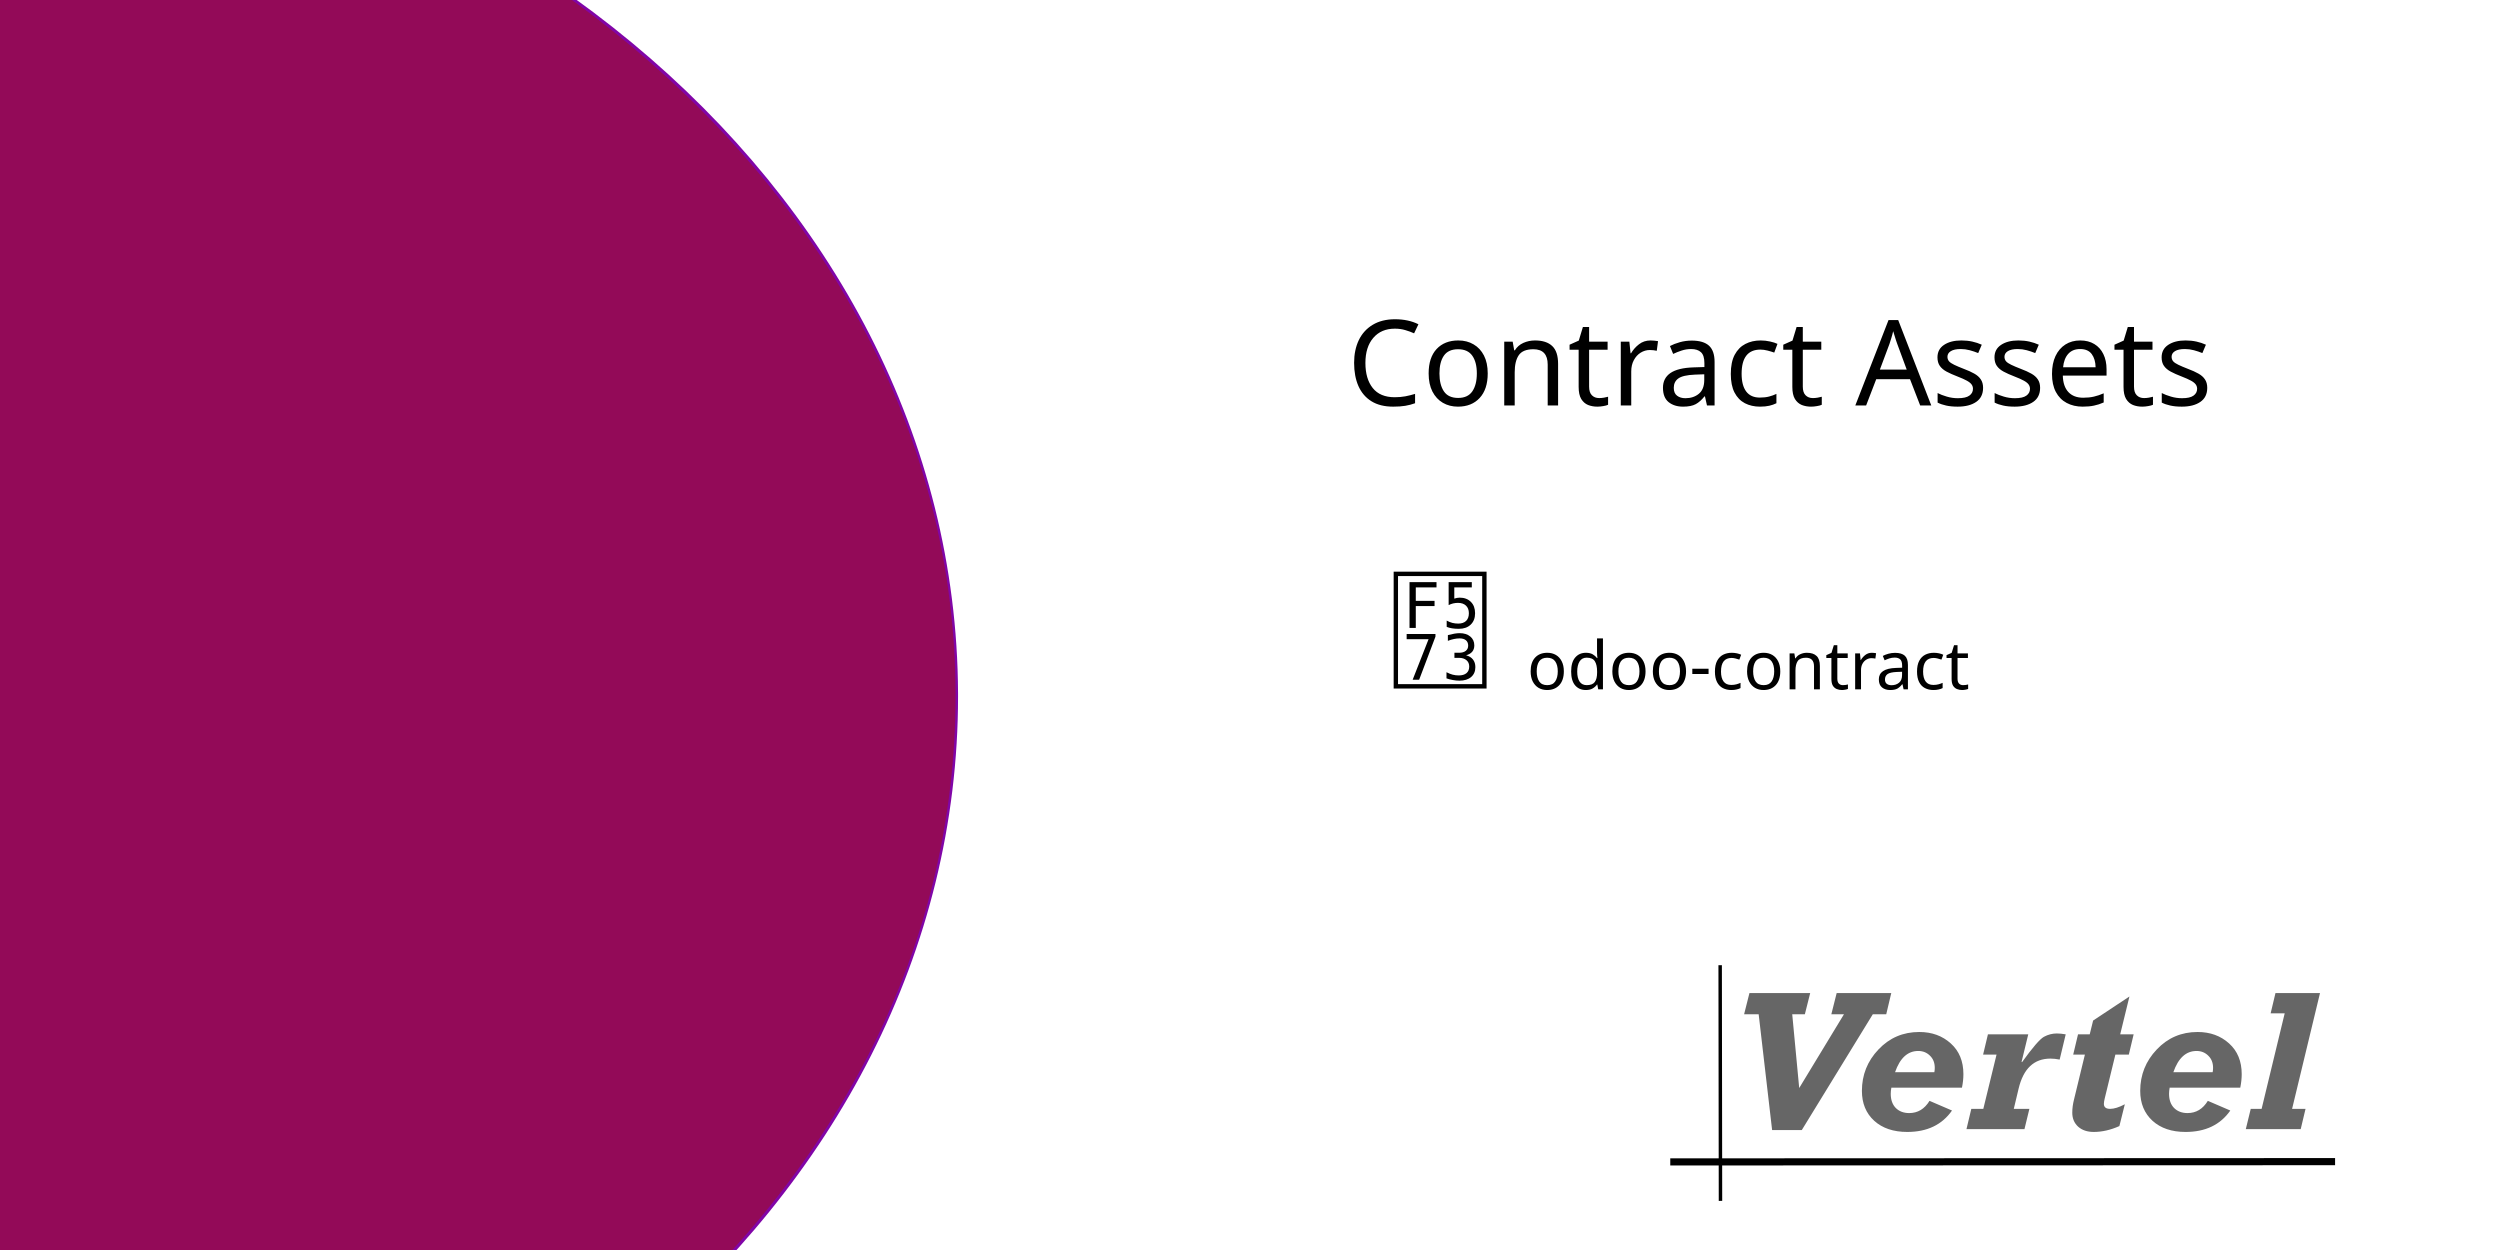
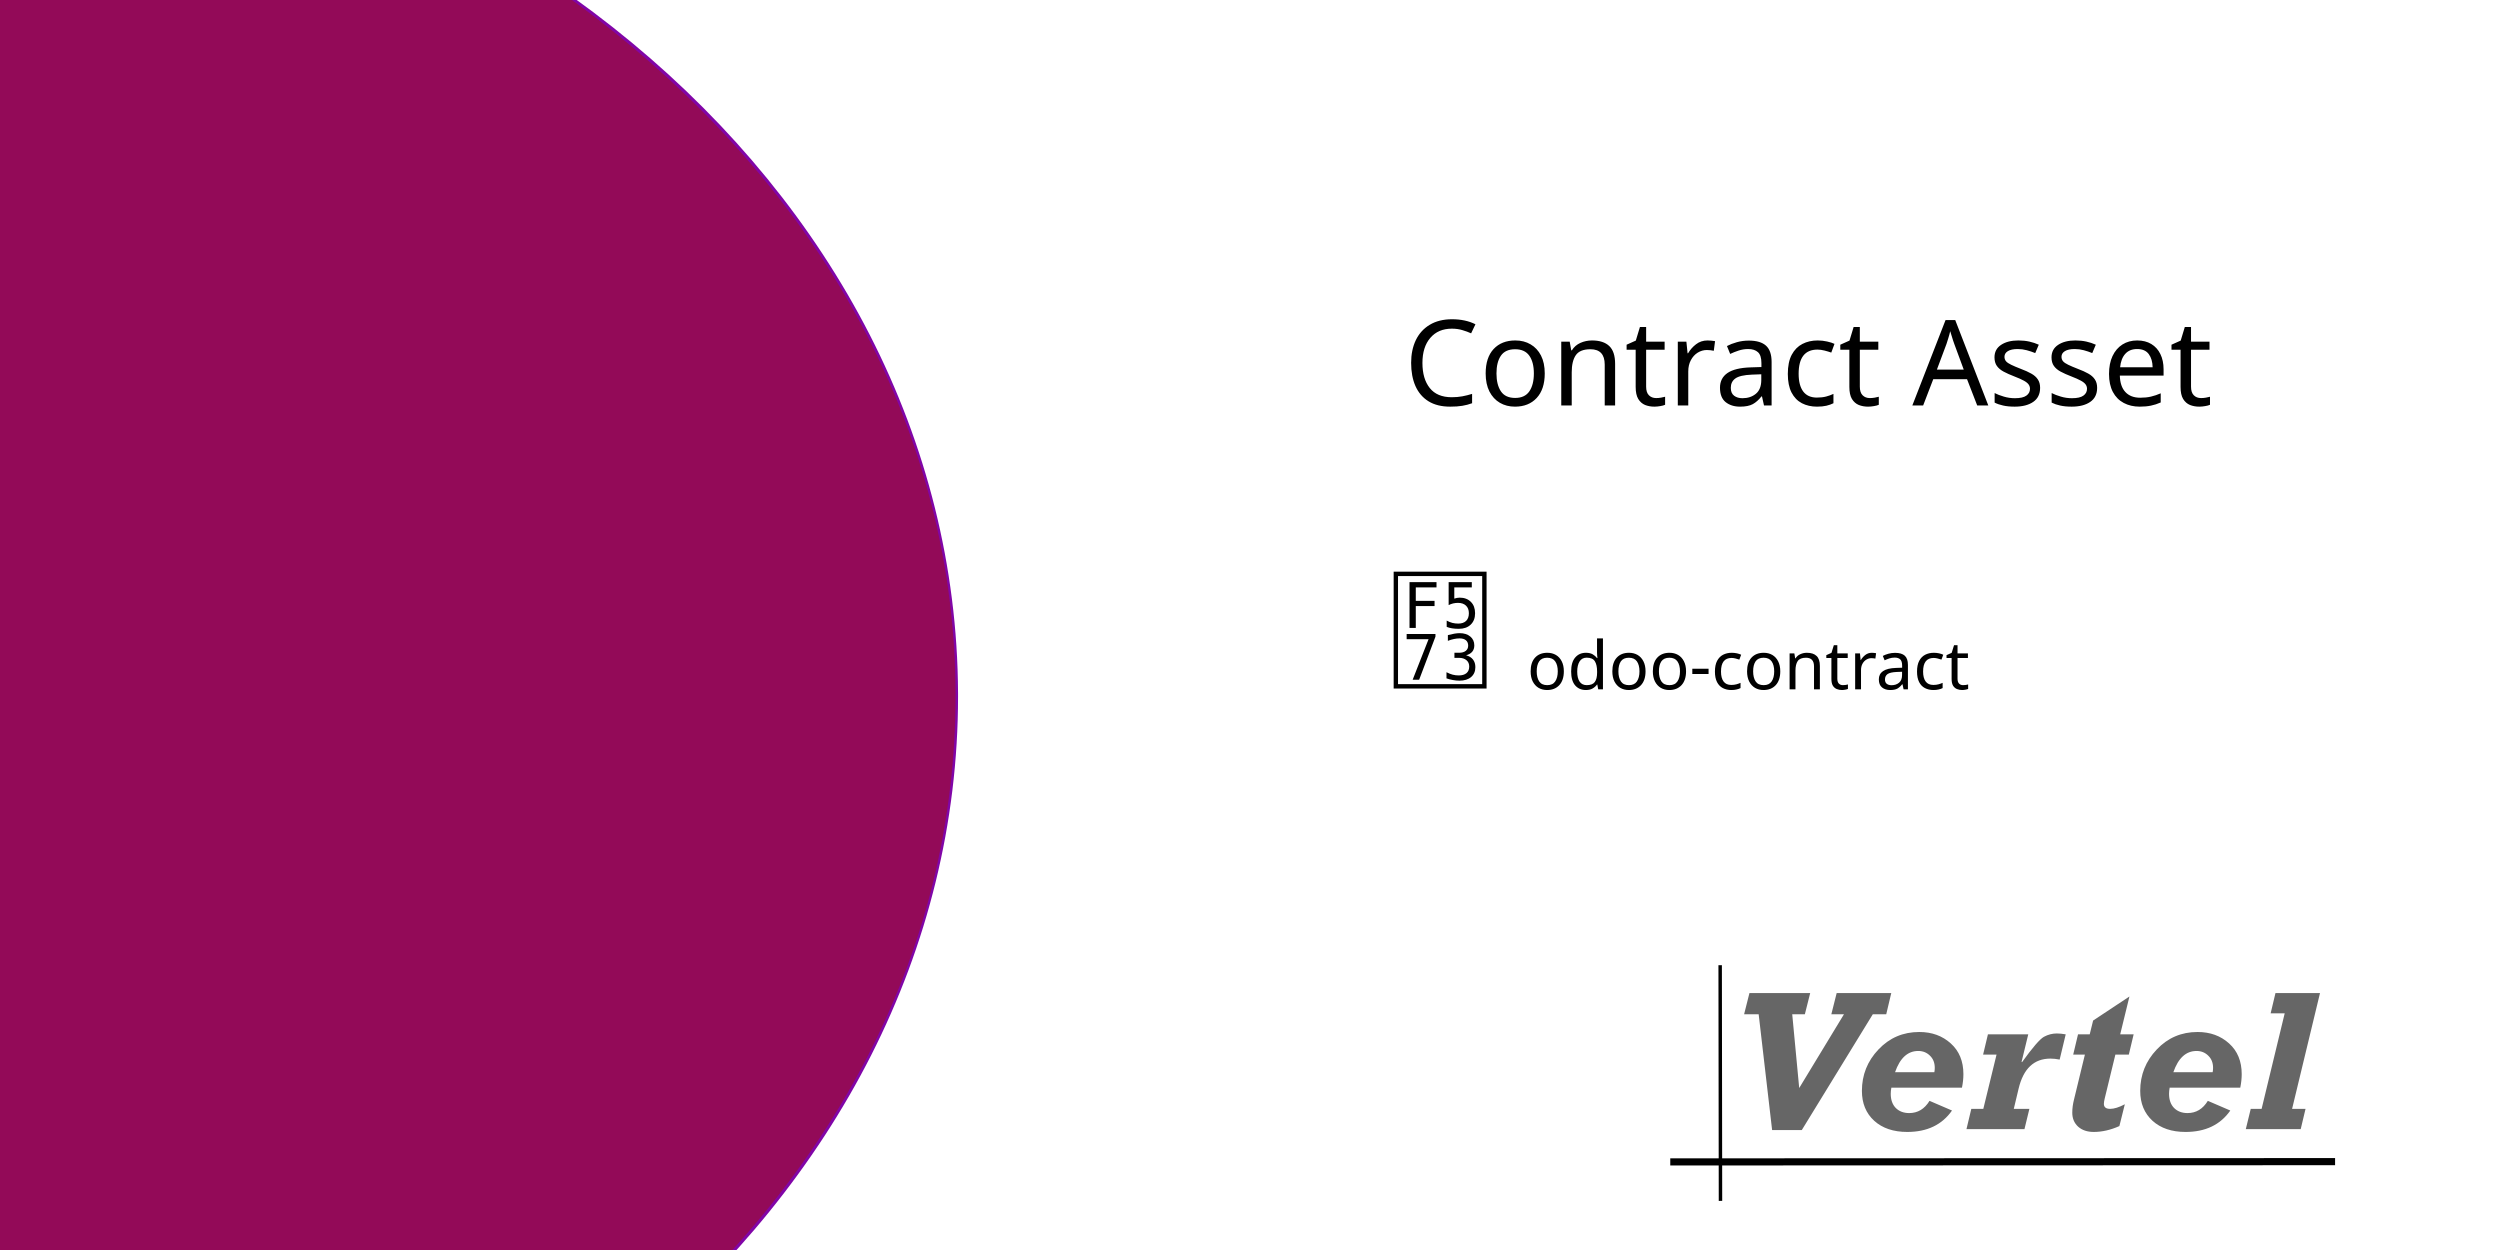
<svg xmlns="http://www.w3.org/2000/svg" width="560px" height="280px" viewBox="0 0 560 280" version="1.1" id="SVGRoot">
  <defs id="defs1502">
    <linearGradient id="linearGradient4211">
      <stop style="stop-color:#930a57;stop-opacity:0.65;" offset="0" id="stop4209" />
    </linearGradient>
  </defs>
  <g id="layer1">
    <g id="g1954" transform="matrix(0.8140175,0,0,1.211041,87.96433,13.73955)" style="stroke-width:1.007">
      <rect y="-17.523" x="-133" height="241.115" width="717.429" id="rect1936" style="opacity:1;vector-effect:none;fill:#ffffff;fill-opacity:1;fill-rule:evenodd;stroke-width:1.007;stroke-linecap:butt;stroke-linejoin:miter;stroke-miterlimit:4;stroke-dasharray:none;stroke-dashoffset:0;stroke-opacity:1" />
    </g>
    <path style="opacity:1;fill:#8105a7;fill-opacity:1;fill-rule:nonzero;stroke:none;stroke-width:1.543;stroke-linejoin:miter;stroke-miterlimit:4;stroke-dasharray:none;stroke-dashoffset:2.498;stroke-opacity:1;paint-order:fill markers stroke" id="path1226" d="M 214.603,156 A 247.603,206.465 0 0 1 -32.791,362.465 247.603,206.465 0 0 1 -280.603,156.348 247.603,206.465 0 0 1 -33.626,-50.464 247.603,206.465 0 0 1 214.602,155.304" />
    <path style="opacity:1;fill:#930a58;fill-opacity:1;stroke:#4b1f50;stroke-opacity:1;stroke-width:0;stroke-miterlimit:4;stroke-dasharray:none" d="m -51.3,361.519 c -98.937,-6.343 -183.741,-61.307 -215.89,-139.926 -5.442,-13.309 -8.941,-26.314 -11.188,-41.589 -2.27,-15.43 -1.508,-43.958 1.557,-58.304 12.904,-60.404 55.915,-112.333 118.4,-142.947 25.918,-12.698 53.105,-21.153 82.215,-25.568 19.953,-3.026 52.933,-3.726 73.407,-1.558 61.621,6.525 115.552,30.504 156.207,69.451 C 202.876,68.471 223.453,130.962 210.051,193.108 198.085,248.6 157.667,298.661 99.805,329.66 56.02,353.118 0.439,364.836 -51.3,361.519 Z" id="path2210" />
    <g id="g1224" transform="matrix(0.5980845,0,0,0.5980845,373.3415,215.8158)">
      <path d="m 216.891,62.041 1.845,-7.582 h 4.074 l 8.648,-35.786 h -5.265 l 1.806,-7.582 h 16.68 l -10.454,43.368 h 5.035 l -1.806,7.582 h -20.562 m -14.22,-10.586 8.417,3.626 c -3.741,5.348 -9.327,8.022 -16.757,8.022 -5.176,-2.4e-5 -9.301,-1.392 -12.376,-4.176 -3.075,-2.808 -4.612,-6.544 -4.612,-11.208 0,-5.983 2.063,-11.147 6.188,-15.494 4.125,-4.371 9.224,-6.557 15.297,-6.557 4.715,2.4e-5 8.648,1.429 11.799,4.286 3.152,2.833 4.727,6.666 4.727,11.501 -6e-5,1.612 -0.179,3.297 -0.538,5.055 h -26.442 c -0.154,0.806 -0.231,1.575 -0.231,2.308 -3e-5,2.247 0.628,4.017 1.883,5.311 1.281,1.27 2.959,1.905 5.035,1.905 3.203,0 5.739,-1.526 7.61,-4.579 M 189.756,40.723 h 14.72 c 0.102,-0.537 0.154,-1.074 0.154,-1.612 -2e-5,-1.905 -0.602,-3.431 -1.806,-4.579 -1.179,-1.172 -2.639,-1.758 -4.381,-1.758 -3.946,2.4e-5 -6.841,2.649 -8.686,7.948 m -18.179,12.014 -2.037,8.168 c -3.28,1.465 -6.483,2.198 -9.608,2.198 -2.409,-2.4e-5 -4.356,-0.659 -5.842,-1.978 -1.461,-1.343 -2.191,-3.089 -2.191,-5.238 0,-1.587 0.218,-3.236 0.653,-4.945 l 4.074,-16.813 h -4.381 l 1.806,-7.582 h 4.381 l 1.268,-5.165 13.606,-9.011 -3.459,14.175 h 5.035 l -1.806,7.582 h -5.035 l -3.997,16.446 c -0.205,0.83 -0.307,1.502 -0.307,2.015 -3e-5,1.245 0.781,1.868 2.344,1.868 1.486,0 3.318,-0.574 5.496,-1.722 m -59.303,9.304 1.806,-7.582 h 4.497 l 4.958,-20.329 h -5.035 l 1.806,-7.582 h 15.104 l -2.498,10.293 0.154,0.147 c 3.971,-5.519 6.713,-8.693 8.225,-9.523 1.537,-0.83 3.139,-1.245 4.804,-1.245 0.974,4.8e-5 2.088,0.11 3.344,0.33 l -2.268,9.45 c -1.23,-0.244 -2.383,-0.366 -3.459,-0.366 -6.149,2.4e-5 -10.121,3.748 -11.914,11.245 l -1.806,7.582 h 5.842 l -1.845,7.582 h -21.715 m -13.836,-10.586 8.417,3.626 c -3.741,5.348 -9.327,8.022 -16.757,8.022 -5.176,-2.4e-5 -9.301,-1.392 -12.376,-4.176 -3.075,-2.808 -4.612,-6.544 -4.612,-11.208 -8e-6,-5.983 2.063,-11.147 6.188,-15.494 4.125,-4.371 9.224,-6.557 15.297,-6.557 4.715,2.4e-5 8.648,1.429 11.799,4.286 3.152,2.833 4.727,6.666 4.727,11.501 -5e-5,1.612 -0.179,3.297 -0.538,5.055 H 84.14 c -0.154,0.806 -0.231,1.575 -0.231,2.308 -1.2e-5,2.247 0.628,4.017 1.883,5.311 1.281,1.27 2.959,1.905 5.035,1.905 3.203,0 5.739,-1.526 7.61,-4.579 M 85.524,40.723 h 14.72 c 0.102,-0.537 0.154,-1.074 0.154,-1.612 -4e-5,-1.905 -0.602,-3.431 -1.806,-4.579 -1.179,-1.172 -2.639,-1.758 -4.381,-1.758 -3.946,2.4e-5 -6.841,2.649 -8.686,7.948 M 39.48,62.407 34.445,19.039 h -5.458 l 1.999,-7.948 h 22.753 l -1.999,7.948 H 47.013 l 2.614,27.618 16.757,-27.618 h -4.727 l 1.999,-7.948 H 84.102 l -1.883,7.948 H 77.184 L 50.588,62.407 H 39.48" style="font-style:italic;font-variant:normal;font-weight:bold;font-stretch:normal;font-size:32px;font-family:Rockwell;writing-mode:lr-tb;text-anchor:start;fill:#666666;fill-opacity:1;stroke:none;stroke-width:3pt;stroke-linecap:butt;stroke-linejoin:miter;stroke-opacity:1" id="text1583" />
      <path d="m 20.023,0.646 0.118,88.281" style="fill:#000000;fill-opacity:0.738;fill-rule:evenodd;stroke:#000000;stroke-width:1.293;stroke-linecap:butt;stroke-linejoin:round;stroke-miterlimit:4;stroke-opacity:1" id="path1586" />
      <path d="M 1.335,74.326 250.328,74.222" style="fill:#000000;fill-opacity:0.738;fill-rule:evenodd;stroke:#000000;stroke-width:2.67;stroke-linecap:butt;stroke-linejoin:round;stroke-miterlimit:4;stroke-opacity:1" id="path1587" />
    </g>
    <text xml:space="preserve" style="font-style:normal;font-variant:normal;font-weight:normal;font-stretch:normal;font-size:15px;line-height:125%;font-family:Ubuntu;-inkscape-font-specification:'Ubuntu, Normal';text-align:end;letter-spacing:0px;word-spacing:0px;writing-mode:lr-tb;text-anchor:end;fill:#000000;fill-opacity:1;stroke:none;stroke-width:1px;stroke-linecap:butt;stroke-linejoin:miter;stroke-opacity:1" x="515.12" y="90.823" id="text2035">
-       <tspan x="515.12" y="90.823" style="font-style:normal;font-variant:normal;font-weight:normal;font-stretch:normal;font-size:26.667px;font-family:Ubuntu;-inkscape-font-specification:'Ubuntu, Normal';font-variant-ligatures:normal;font-variant-caps:normal;font-variant-numeric:normal;font-feature-settings:normal;text-align:end;writing-mode:lr-tb;text-anchor:end;stroke-width:1px" id="tspan2047">Contract Assets</tspan>
+       <tspan x="515.12" y="90.823" style="font-style:normal;font-variant:normal;font-weight:normal;font-stretch:normal;font-size:26.667px;font-family:Ubuntu;-inkscape-font-specification:'Ubuntu, Normal';font-variant-ligatures:normal;font-variant-caps:normal;font-variant-numeric:normal;font-feature-settings:normal;text-align:end;writing-mode:lr-tb;text-anchor:end;stroke-width:1px" id="tspan2047">Contract Asset</tspan>
    </text>
    <flowRoot xml:space="preserve" id="flowRoot892" style="font-style:normal;font-variant:normal;font-weight:500;font-stretch:normal;font-size:53.333px;line-height:1.25;font-family:'Futura PT';-inkscape-font-specification:'Futura PT, Medium';font-variant-ligatures:normal;font-variant-caps:normal;font-variant-numeric:normal;font-feature-settings:normal;text-align:start;letter-spacing:0px;word-spacing:0px;writing-mode:lr-tb;text-anchor:start;fill:#000000;fill-opacity:1;stroke:none">
      <flowRegion id="flowRegion894">
        <rect id="rect896" width="165" height="57" x="276" y="-57" />
      </flowRegion>
      <flowPara id="flowPara898"></flowPara>
    </flowRoot>
    <text xml:space="preserve" style="font-style:normal;font-variant:normal;font-weight:normal;font-stretch:normal;font-size:15px;line-height:125%;font-family:Ubuntu;-inkscape-font-specification:'Ubuntu, Normal';text-align:start;letter-spacing:0px;word-spacing:0px;writing-mode:lr-tb;text-anchor:start;fill:#000000;fill-opacity:1;stroke:none;stroke-width:1px;stroke-linecap:butt;stroke-linejoin:miter;stroke-opacity:1" x="342.035" y="154.41" id="text2039">
      <tspan x="342.035" y="154.41" style="stroke-width:1px" id="tspan2041">odoo-contract</tspan>
    </text>
    <text xml:space="preserve" style="font-style:normal;font-variant:normal;font-weight:500;font-stretch:normal;font-size:30.933px;line-height:1.25;font-family:'Futura PT';-inkscape-font-specification:'Futura PT, Medium';font-variant-ligatures:normal;font-variant-caps:normal;font-variant-numeric:normal;font-feature-settings:normal;text-align:start;letter-spacing:0px;word-spacing:0px;writing-mode:lr-tb;text-anchor:start;fill:#000000;fill-opacity:1;stroke:none;stroke-width:1" x="311.2" y="152.267" id="text834">
      <tspan id="tspan832" x="311.2" y="152.267" style="stroke-width:1"></tspan>
    </text>
  </g>
</svg>
